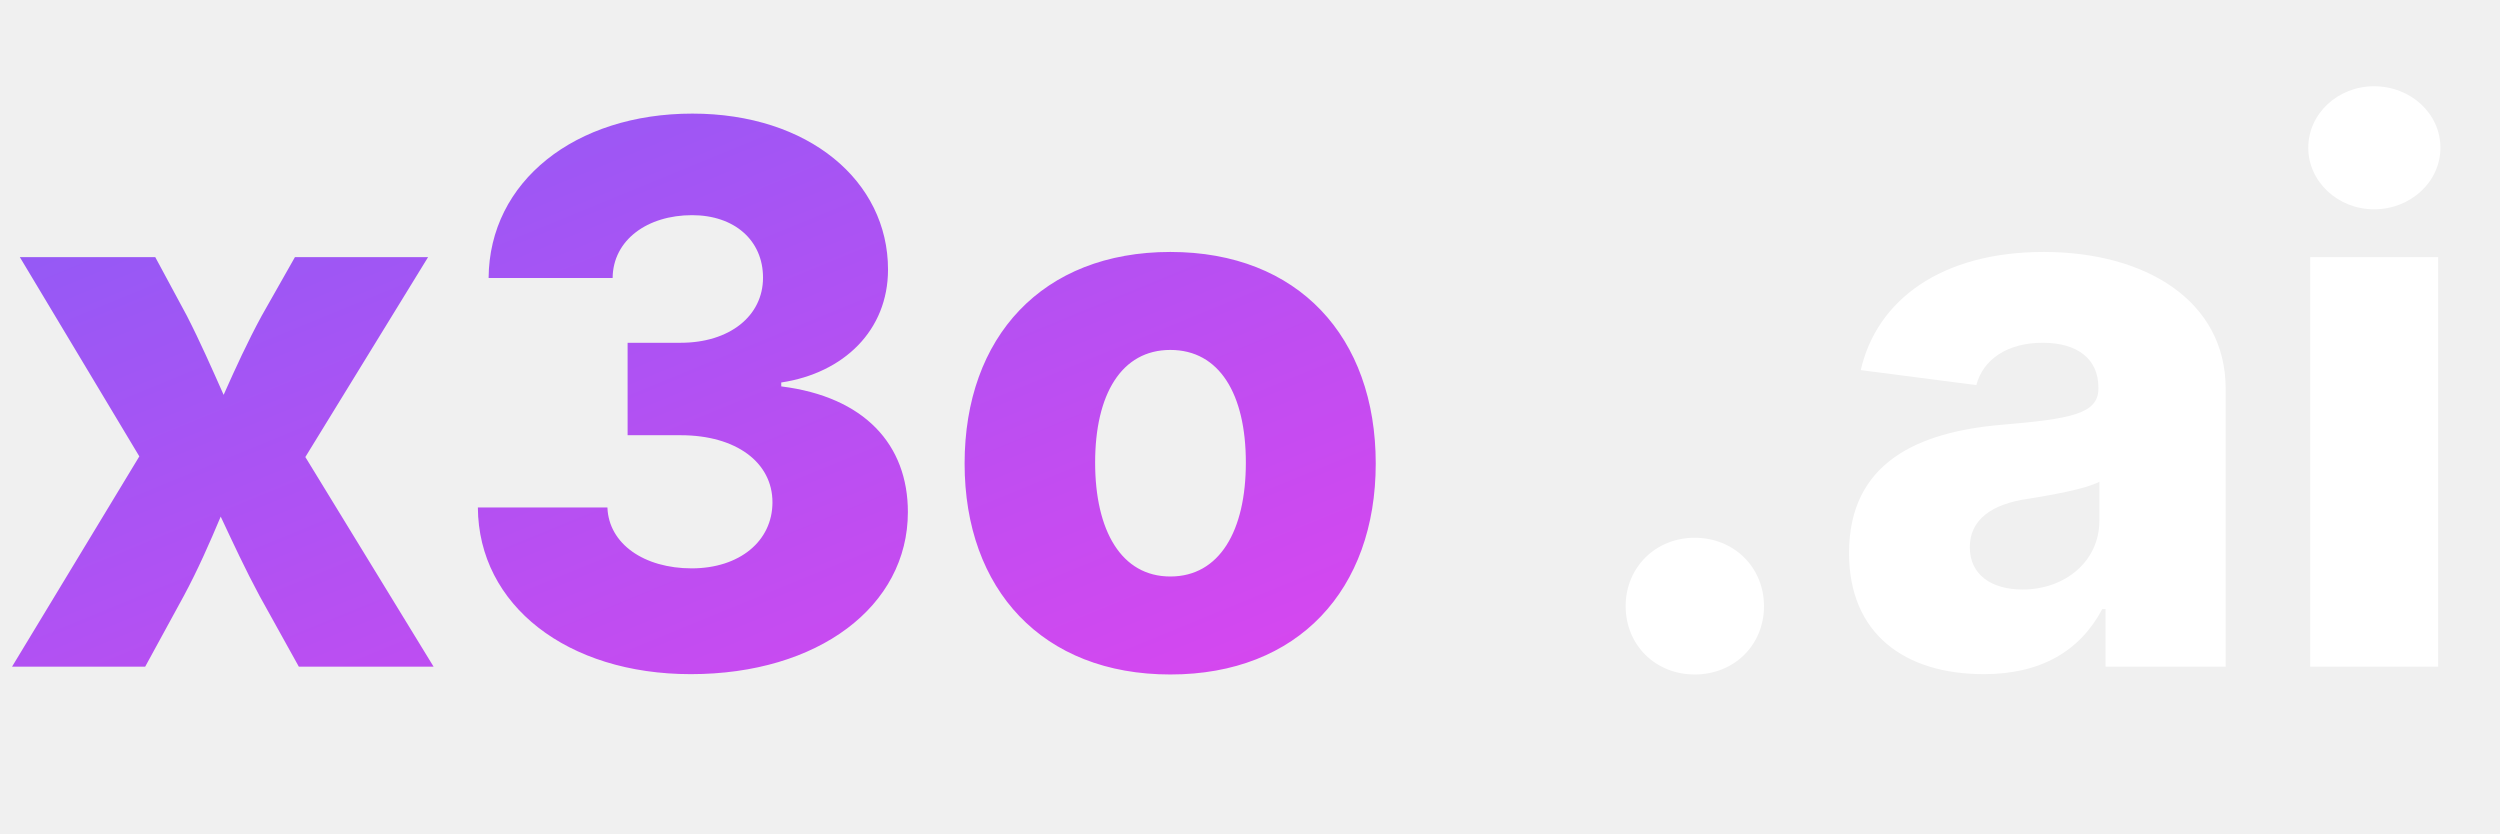
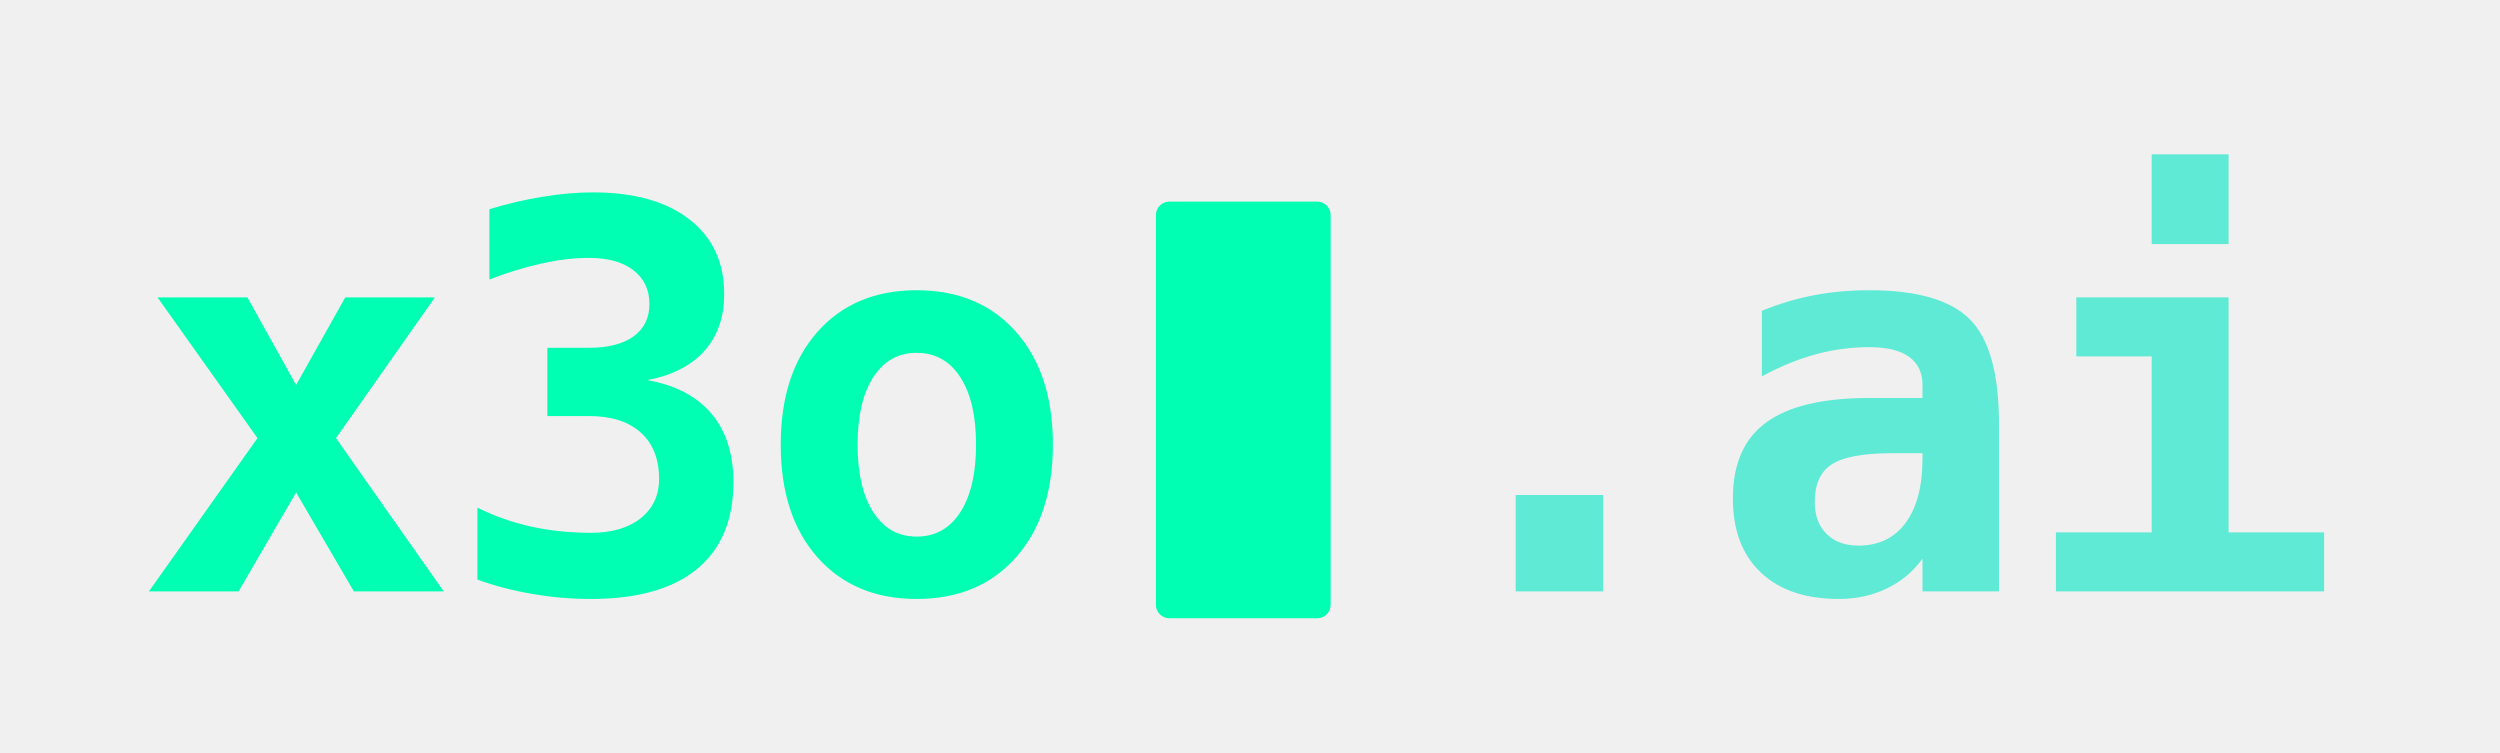
- <svg xmlns="http://www.w3.org/2000/svg" width="120" height="40" viewBox="0 0 120 40" fill="none">
-   <defs>
-     <linearGradient id="x3oGradient" x1="0%" y1="0%" x2="100%" y2="100%">
-       <stop offset="0%" style="stop-color:#8B5CF6" />
-       <stop offset="100%" style="stop-color:#D946EF" />
-     </linearGradient>
-   </defs>
-   <text x="0" y="32" font-family="system-ui, -apple-system, sans-serif" font-size="36" font-weight="800" fill="url(#x3oGradient)">x3o</text>
-   <text x="75" y="32" font-family="system-ui, -apple-system, sans-serif" font-size="36" font-weight="800" fill="#ffffff">.ai</text>
+ <svg xmlns="http://www.w3.org/2000/svg" width="186" height="56" viewBox="0 0 186 56" fill="none" role="img" aria-label="x3o.ai">
+   <text x="10" y="44" font-family="ui-monospace, SFMono-Regular, Menlo, Consolas, 'DejaVu Sans Mono', monospace" font-size="40" font-weight="700" letter-spacing="-1" fill="#00ffb2">x3o</text>
+   <rect x="86" y="15" width="13" height="31" rx="1" fill="#00ffb2" />
+   <text x="104" y="44" font-family="ui-monospace, SFMono-Regular, Menlo, Consolas, 'DejaVu Sans Mono', monospace" font-size="40" font-weight="700" letter-spacing="-1" fill="#5eead4">.ai</text>
</svg>
